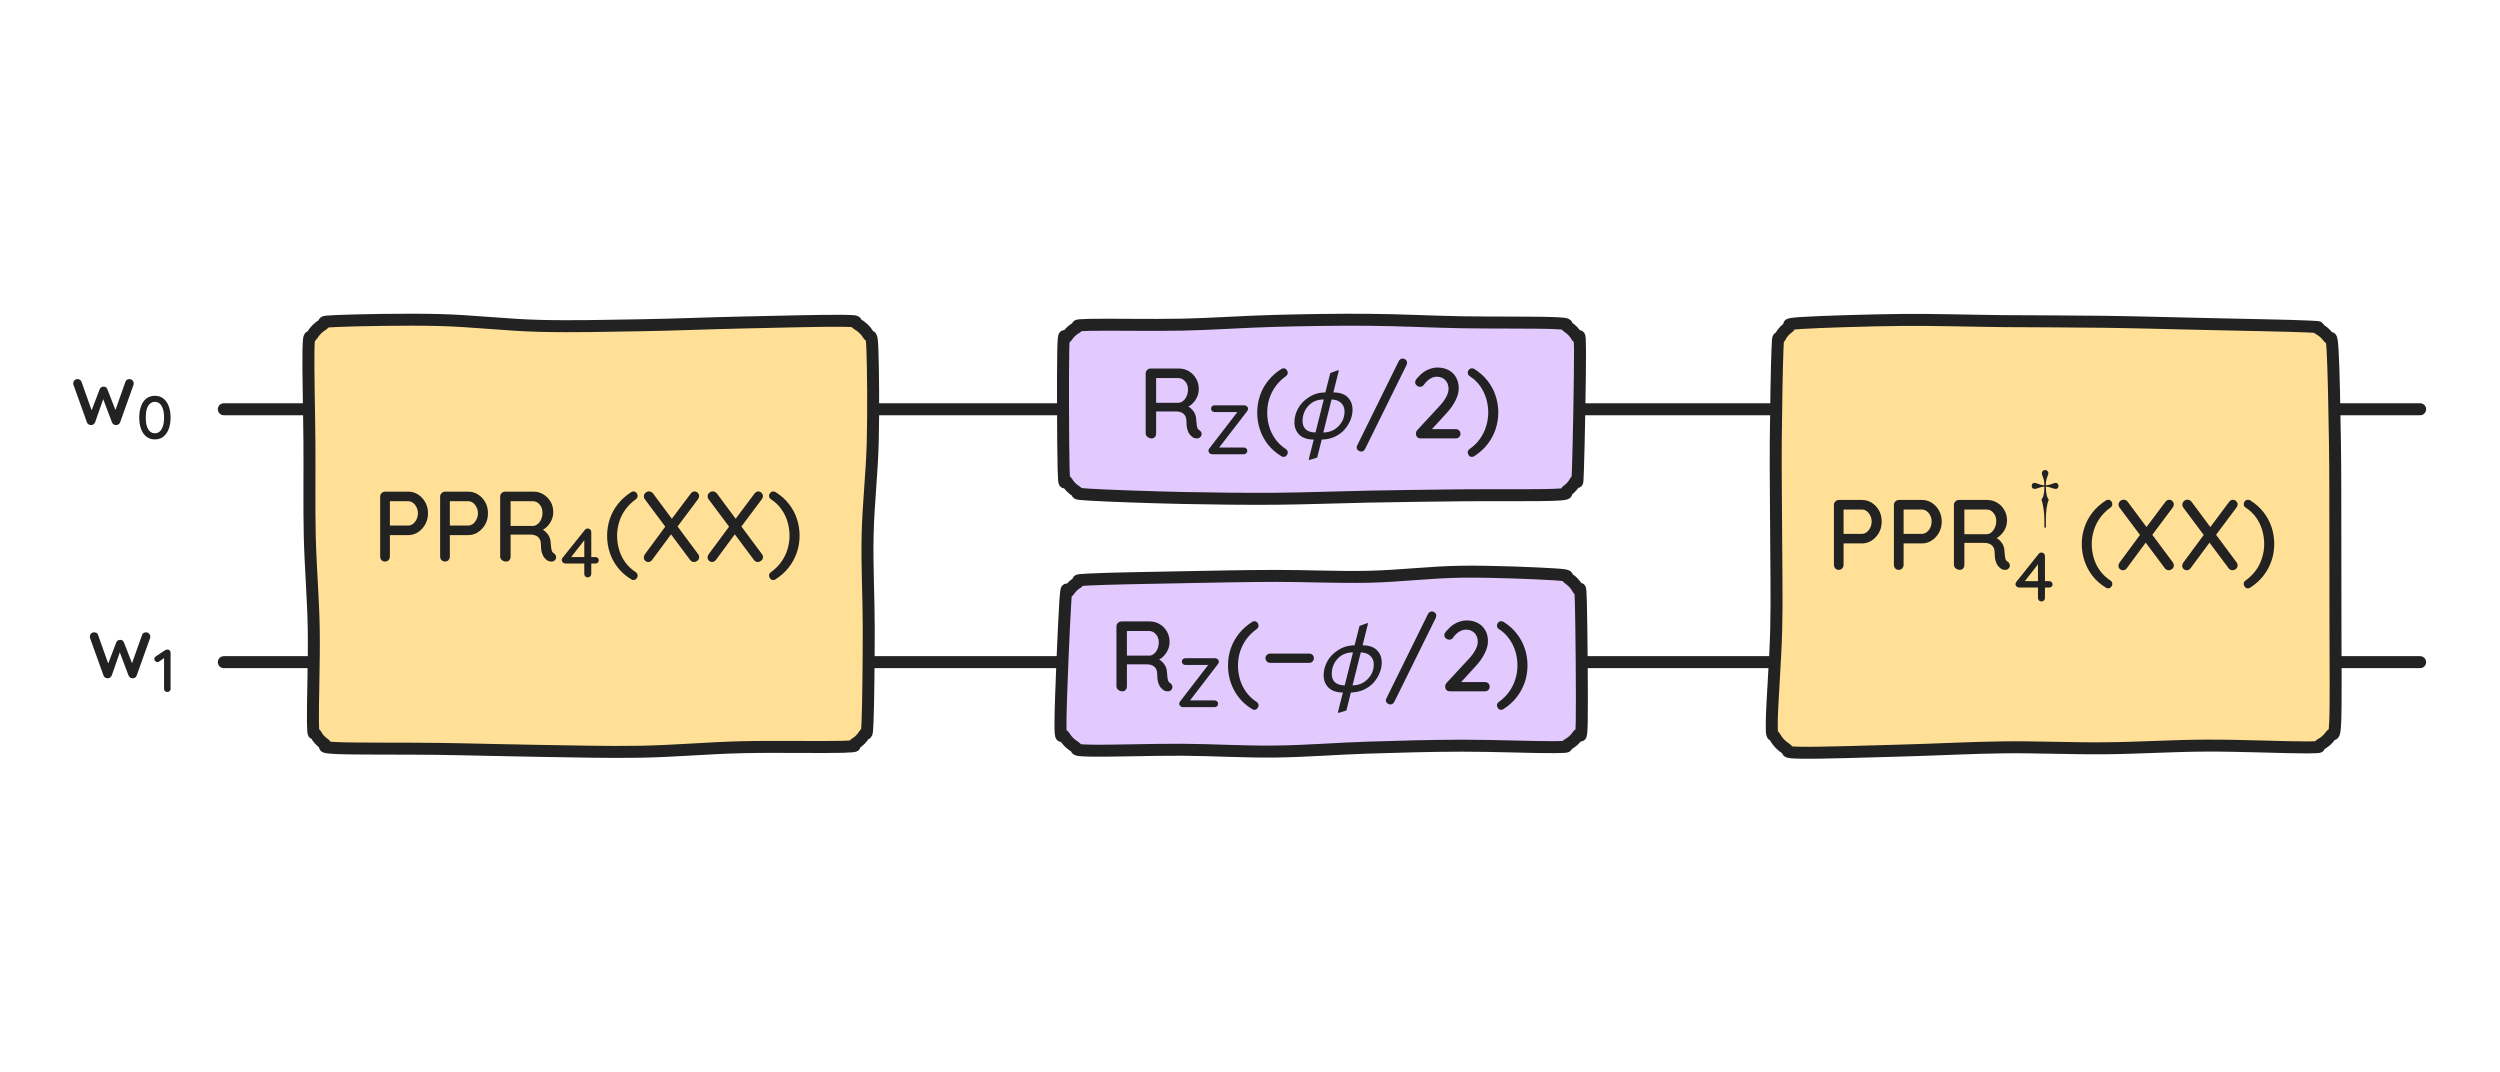
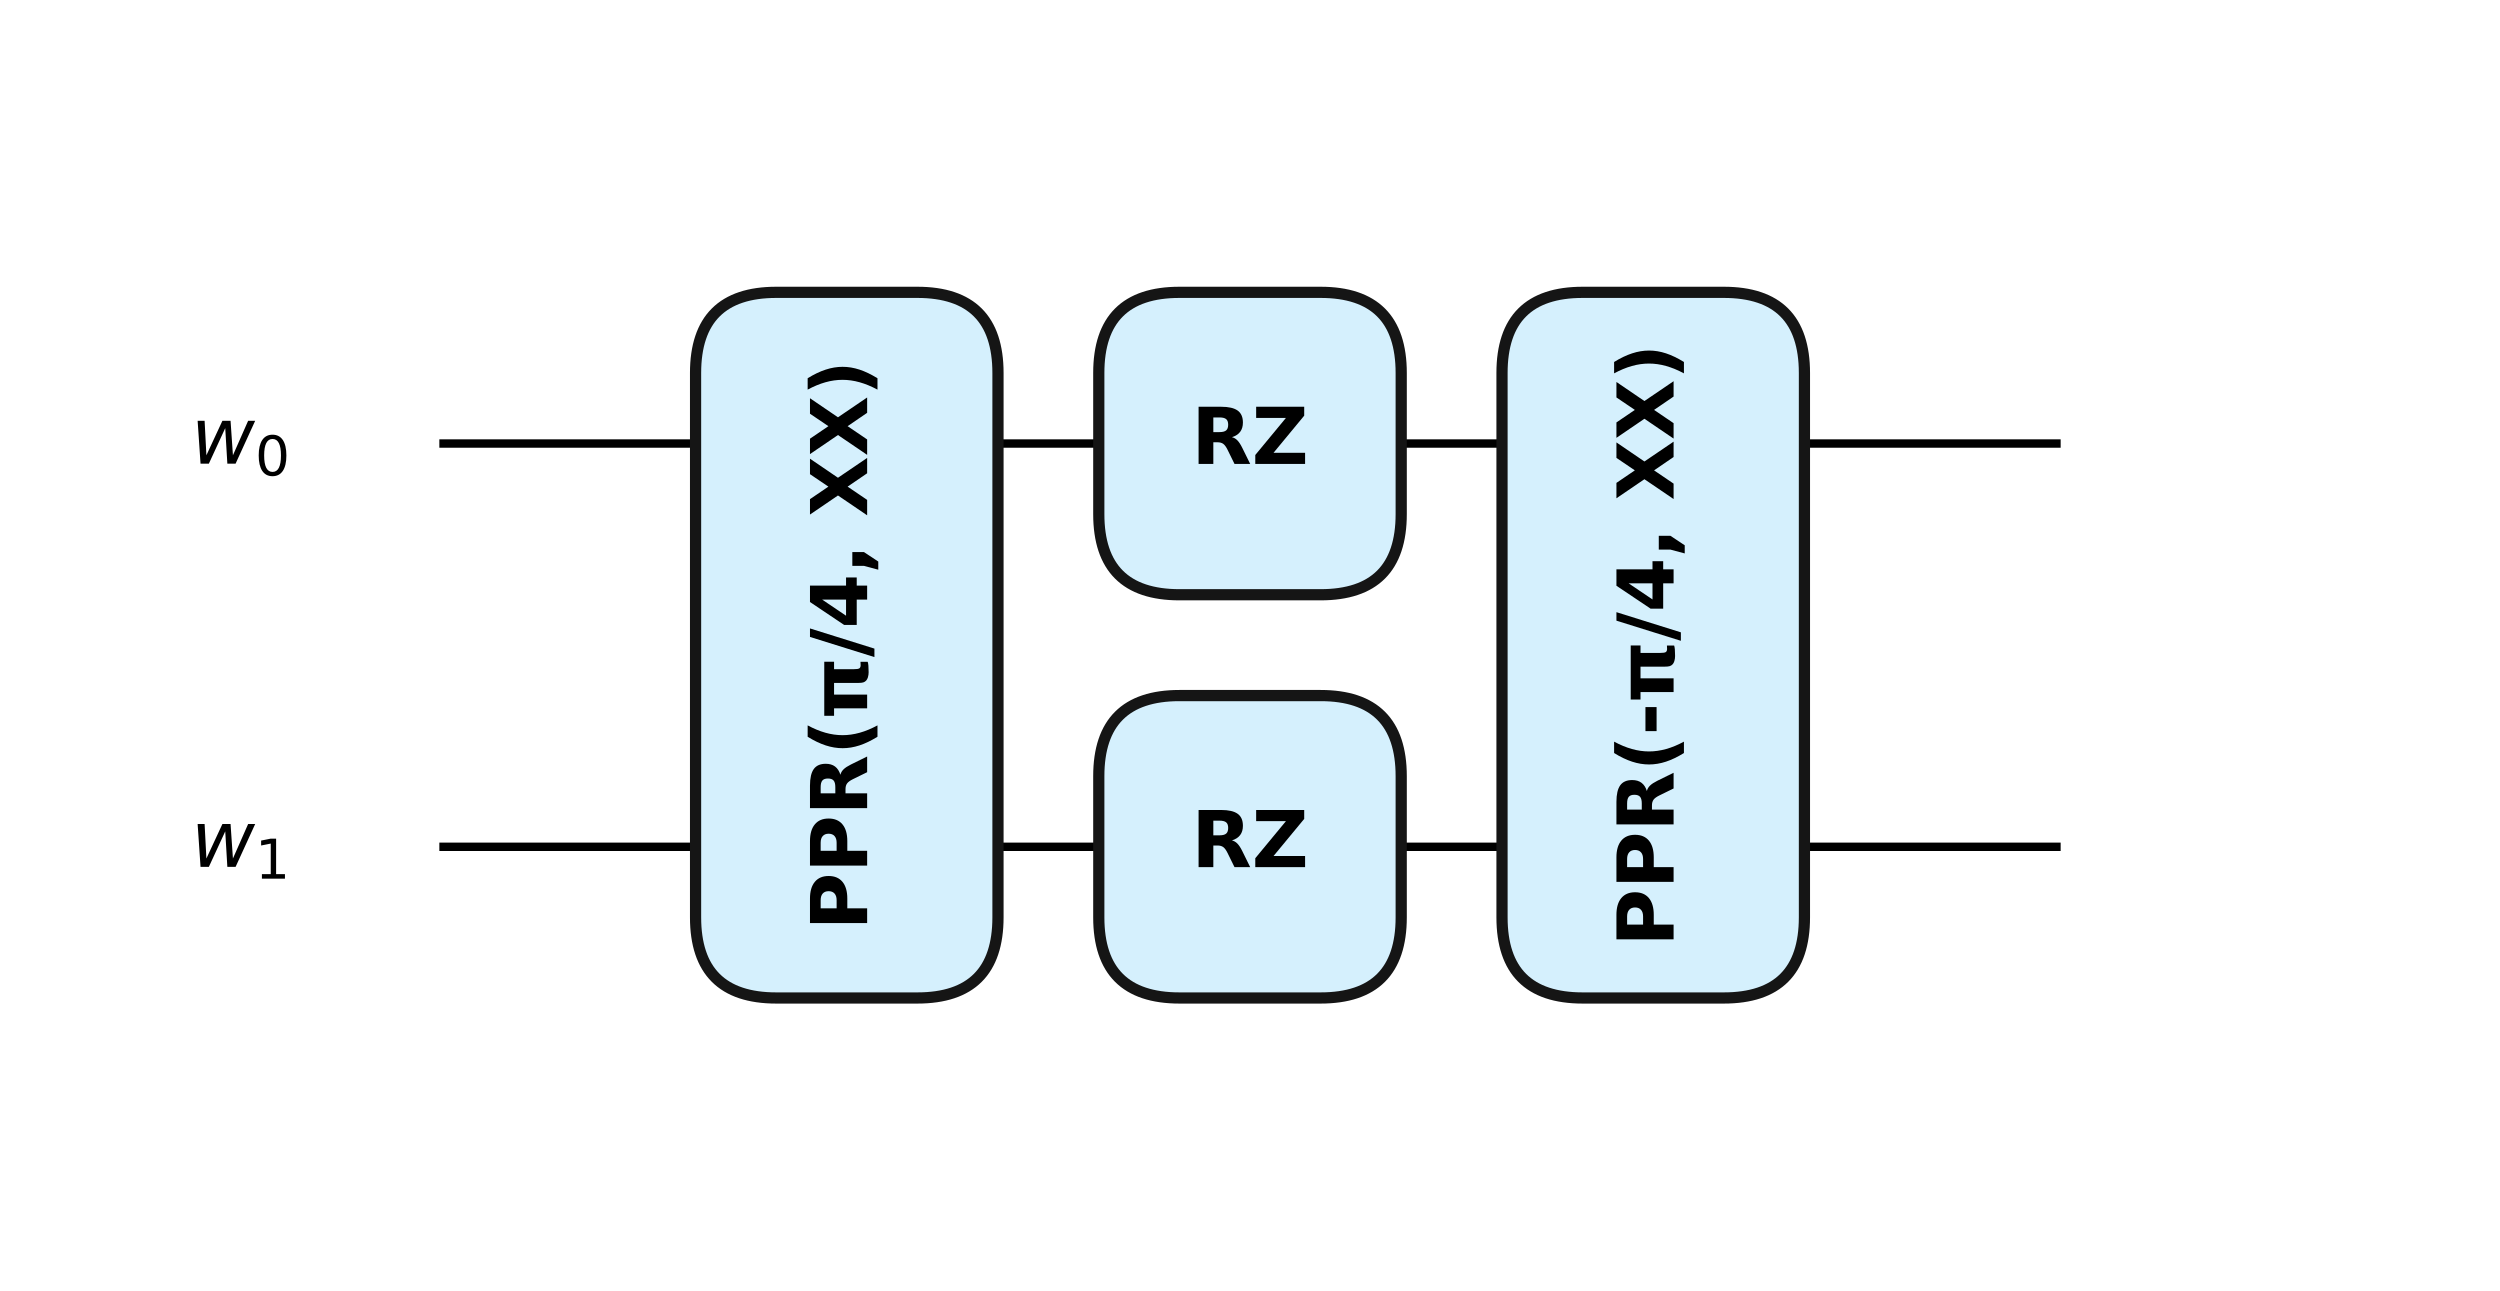
- <svg xmlns="http://www.w3.org/2000/svg" viewBox="-33.63 -61.49 375.63 160.98" width="375.63" height="160.98">
-   <g stroke-linecap="round" stroke-linejoin="round">
-     <path d="M0,0C2.29,0 9.17,0 13.75,0C18.33,0 22.92,0 27.5,0C32.08,0 36.67,0 41.25,0C45.83,0 50.42,0 55,0C59.58,0 64.17,0 68.75,0C73.33,0 77.92,0 82.5,0C87.08,0 91.67,0 96.25,0C100.83,0 105.42,0 110,0C114.58,0 119.17,0 123.75,0C128.33,0 132.92,0 137.5,0C142.08,0 146.67,0 151.25,0C155.83,0 160.42,0 165,0C169.58,0 174.17,0 178.75,0C183.33,0 187.92,0 192.5,0C197.08,0 201.67,0 206.25,0C210.83,0 215.42,0 220,0C224.58,0 229.17,0 233.75,0C238.33,0 242.92,0 247.5,0C252.08,0 256.67,0 261.25,0C265.83,0 270.42,0 275,0C279.58,0 284.17,0 288.75,0C293.33,0 297.92,0 302.5,0C307.08,0 311.67,0 316.25,0C320.83,0 327.71,0 330,0" fill="none" stroke="#222222" stroke-width="1.8" />
-     <path d="M0,38C2.29,38 9.17,38 13.75,38C18.33,38 22.92,38 27.5,38C32.08,38 36.67,38 41.25,38C45.83,38 50.42,38 55,38C59.58,38 64.17,38 68.75,38C73.33,38 77.92,38 82.5,38C87.08,38 91.67,38 96.25,38C100.83,38 105.42,38 110,38C114.58,38 119.17,38 123.75,38C128.33,38 132.92,38 137.5,38C142.08,38 146.67,38 151.25,38C155.83,38 160.42,38 165,38C169.58,38 174.17,38 178.75,38C183.33,38 187.92,38 192.5,38C197.08,38 201.67,38 206.25,38C210.83,38 215.42,38 220,38C224.58,38 229.17,38 233.75,38C238.33,38 242.92,38 247.5,38C252.08,38 256.67,38 261.25,38C265.83,38 270.42,38 275,38C279.58,38 284.17,38 288.75,38C293.33,38 297.92,38 302.5,38C307.08,38 311.67,38 316.25,38C320.83,38 327.71,38 330,38" fill="none" stroke="#222222" stroke-width="1.8" />
-     <path d="M95.19,-12.79C95.83,-12.44 96.46,-11.85 96.83,-11.21C97.21,-10.58 97.34,-11.7 97.45,-9C97.56,-6.3 97.62,0.33 97.5,5C97.38,9.67 96.83,14.33 96.73,19C96.63,23.67 96.9,28.33 96.9,33C96.9,37.67 96.83,44.36 96.72,47C96.61,49.64 96.54,48.33 96.23,48.87C95.92,49.41 95.41,49.93 94.87,50.24C94.33,50.54 95.84,50.63 93,50.72C90.16,50.81 82.87,50.66 77.8,50.78C72.73,50.9 67.67,51.37 62.6,51.46C57.53,51.55 52.47,51.4 47.4,51.33C42.33,51.26 37.27,51.1 32.2,51.03C27.13,50.96 19.85,51.04 17,50.91C14.15,50.78 15.64,50.62 15.11,50.28C14.58,49.93 14.1,49.39 13.81,48.84C13.53,48.29 13.44,49.64 13.39,47C13.34,44.36 13.59,37.67 13.51,33C13.43,28.33 13.02,23.67 12.91,19C12.81,14.33 12.9,9.67 12.86,5C12.83,0.33 12.65,-6.31 12.72,-9C12.79,-11.69 12.93,-10.53 13.29,-11.14C13.65,-11.76 14.24,-12.35 14.86,-12.7C15.48,-13.06 14.11,-13.15 17,-13.26C19.89,-13.38 27.13,-13.53 32.2,-13.41C37.27,-13.29 42.33,-12.66 47.4,-12.53C52.47,-12.4 57.53,-12.54 62.6,-12.62C67.67,-12.7 72.73,-12.92 77.8,-13.03C82.87,-13.14 90.1,-13.33 93,-13.29C95.9,-13.25 94.55,-13.14 95.19,-12.79Z" fill="#FFE096" stroke="#222222" stroke-width="1.8" />
-     <path d="M201.94,-12.35C202.49,-12.01 203,-11.47 203.3,-10.91C203.61,-10.35 203.74,-12.32 203.77,-9C203.8,-5.68 203.58,5.7 203.46,9C203.35,12.3 203.37,10.25 203.1,10.79C202.83,11.32 202.37,11.87 201.86,12.21C201.34,12.56 202.64,12.73 200,12.85C197.36,12.97 190.67,12.88 186,12.93C181.33,12.97 176.67,13.05 172,13.13C167.33,13.22 162.67,13.41 158,13.45C153.33,13.48 148.67,13.43 144,13.33C139.33,13.23 132.65,13 130,12.83C127.35,12.67 128.63,12.65 128.08,12.33C127.53,12.01 126.99,11.47 126.68,10.92C126.36,10.36 126.27,12.32 126.18,9C126.09,5.68 126.05,-5.68 126.13,-9C126.22,-12.32 126.35,-10.37 126.68,-10.92C127.01,-11.46 127.56,-11.97 128.12,-12.26C128.67,-12.56 127.35,-12.6 130,-12.68C132.65,-12.75 139.33,-12.61 144,-12.71C148.67,-12.81 153.33,-13.16 158,-13.28C162.67,-13.4 167.33,-13.48 172,-13.44C176.67,-13.41 181.33,-13.15 186,-13.07C190.67,-12.99 197.34,-13.06 200,-12.94C202.66,-12.82 201.38,-12.69 201.94,-12.35Z" fill="#E2C9FE" stroke="#222222" stroke-width="1.8" />
-     <path d="M202.05,25.45C202.63,25.82 203.15,26.41 203.46,27C203.77,27.59 203.8,25.67 203.9,29C203.99,32.33 204.1,43.67 204.03,47C203.95,50.33 203.79,48.43 203.44,48.99C203.09,49.55 202.52,50.07 201.94,50.36C201.37,50.66 202.66,50.74 200,50.77C197.34,50.81 190.67,50.54 186,50.55C181.33,50.56 176.67,50.69 172,50.84C167.33,50.98 162.67,51.38 158,51.43C153.33,51.49 148.67,51.19 144,51.16C139.33,51.14 132.69,51.37 130,51.29C127.31,51.22 128.48,51.06 127.86,50.7C127.24,50.35 126.65,49.76 126.29,49.14C125.94,48.52 125.69,50.36 125.71,47C125.73,43.64 126.22,32.29 126.43,29C126.65,25.71 126.69,27.76 127,27.27C127.31,26.77 127.79,26.32 128.29,26.04C128.79,25.76 127.38,25.71 130,25.58C132.62,25.44 139.33,25.33 144,25.24C148.67,25.15 153.33,25.05 158,25.04C162.67,25.03 167.33,25.27 172,25.17C176.67,25.07 181.33,24.47 186,24.41C190.67,24.35 197.33,24.64 200,24.81C202.67,24.99 201.47,25.09 202.05,25.45Z" fill="#E2C9FE" stroke="#222222" stroke-width="1.8" />
-     <path d="M314.77,-12.07C315.3,-11.8 315.84,-11.35 316.19,-10.84C316.53,-10.33 316.67,-11.64 316.84,-9C317.01,-6.36 317.13,0.33 317.2,5C317.27,9.67 317.25,14.33 317.26,19C317.28,23.67 317.28,28.33 317.28,33C317.28,37.67 317.36,44.33 317.24,47C317.11,49.67 316.92,48.47 316.54,49.04C316.16,49.61 315.56,50.11 314.97,50.41C314.38,50.7 315.86,50.79 313,50.81C310.14,50.83 302.87,50.51 297.8,50.54C292.73,50.56 287.67,50.9 282.6,50.94C277.53,50.99 272.47,50.74 267.4,50.8C262.33,50.86 257.27,51.15 252.2,51.28C247.13,51.42 239.92,51.66 237,51.61C234.08,51.56 235.36,51.37 234.7,50.98C234.05,50.59 233.43,49.93 233.07,49.27C232.72,48.6 232.55,49.71 232.58,47C232.61,44.29 233.14,37.67 233.25,33C233.36,28.33 233.25,23.67 233.24,19C233.23,14.33 233.15,9.67 233.18,5C233.22,0.33 233.33,-6.36 233.44,-9C233.55,-11.64 233.55,-10.28 233.83,-10.83C234.1,-11.38 234.57,-11.94 235.1,-12.29C235.63,-12.65 234.15,-12.77 237,-12.96C239.85,-13.14 247.13,-13.37 252.2,-13.42C257.27,-13.46 262.33,-13.29 267.4,-13.24C272.47,-13.2 277.53,-13.21 282.6,-13.14C287.67,-13.07 292.73,-12.92 297.8,-12.81C302.87,-12.69 310.17,-12.57 313,-12.44C315.83,-12.32 314.24,-12.33 314.77,-12.07Z" fill="#FFE096" stroke="#222222" stroke-width="1.8" />
-     <path d="M-14.16,-4.53Q-13.92,-4.53 -13.73,-4.34Q-13.54,-4.15 -13.54,-3.85Q-13.54,-3.79 -13.55,-3.72Q-13.56,-3.66 -13.59,-3.61L-15.58,1.96Q-15.66,2.18 -15.85,2.29Q-16.05,2.4 -16.26,2.37Q-16.63,2.35 -16.81,1.96L-18.28,-1.94L-17.98,-1.92L-19.34,1.96Q-19.52,2.35 -19.9,2.37Q-20.09,2.4 -20.29,2.29Q-20.49,2.18 -20.57,1.96L-22.57,-3.61Q-22.63,-3.72 -22.63,-3.85Q-22.63,-4.13 -22.45,-4.33Q-22.27,-4.53 -21.98,-4.53Q-21.77,-4.53 -21.61,-4.42Q-21.44,-4.32 -21.38,-4.11L-19.71,0.58L-20.01,0.55L-18.66,-2.99Q-18.49,-3.4 -18.06,-3.4Q-17.83,-3.4 -17.7,-3.29Q-17.57,-3.19 -17.49,-2.99L-16.11,0.57L-16.46,0.61L-14.79,-4.11Q-14.66,-4.53 -14.16,-4.53ZM-10.36,4.53Q-11.12,4.53 -11.65,4.11Q-12.18,3.68 -12.44,2.94Q-12.71,2.2 -12.71,1.25Q-12.71,0.3 -12.44,-0.44Q-12.18,-1.19 -11.65,-1.6Q-11.12,-2.02 -10.36,-2.02Q-9.59,-2.02 -9.07,-1.6Q-8.55,-1.19 -8.27,-0.44Q-8,0.3 -8,1.25Q-8,2.2 -8.27,2.94Q-8.55,3.68 -9.07,4.11Q-9.59,4.53 -10.36,4.53ZM-10.36,3.61Q-9.93,3.61 -9.63,3.34Q-9.32,3.06 -9.15,2.54Q-8.98,2.01 -8.98,1.25Q-8.98,0.49 -9.15,-0.04Q-9.32,-0.57 -9.63,-0.84Q-9.93,-1.11 -10.36,-1.11Q-10.78,-1.11 -11.09,-0.84Q-11.4,-0.57 -11.57,-0.04Q-11.73,0.49 -11.73,1.25Q-11.73,2.01 -11.57,2.54Q-11.4,3.06 -11.09,3.34Q-10.78,3.61 -10.36,3.61Z" fill="#222222" stroke="none" />
-     <path d="M-11.67,33.52Q-11.42,33.52 -11.24,33.71Q-11.05,33.89 -11.05,34.19Q-11.05,34.26 -11.06,34.32Q-11.07,34.39 -11.1,34.44L-13.09,40Q-13.17,40.22 -13.36,40.34Q-13.56,40.45 -13.76,40.42Q-14.14,40.39 -14.32,40L-15.79,36.1L-15.49,36.13L-16.84,40Q-17.03,40.39 -17.4,40.42Q-17.6,40.45 -17.8,40.34Q-18,40.22 -18.08,40L-20.08,34.44Q-20.13,34.32 -20.13,34.19Q-20.13,33.92 -19.96,33.72Q-19.78,33.52 -19.48,33.52Q-19.28,33.52 -19.11,33.62Q-18.95,33.72 -18.89,33.93L-17.22,38.63L-17.52,38.6L-16.17,35.05Q-16,34.65 -15.57,34.65Q-15.34,34.65 -15.21,34.75Q-15.08,34.86 -15,35.05L-13.62,38.61L-13.97,38.65L-12.29,33.93Q-12.16,33.52 -11.67,33.52ZM-8.5,42.48Q-8.71,42.48 -8.85,42.35Q-8.98,42.22 -8.98,42.02L-8.98,37.14L-8.86,37.3L-9.71,37.9Q-9.82,37.99 -9.97,37.99Q-10.16,37.99 -10.3,37.85Q-10.44,37.71 -10.44,37.51Q-10.44,37.28 -10.2,37.12L-8.82,36.2Q-8.74,36.15 -8.64,36.13Q-8.55,36.11 -8.46,36.11Q-8.26,36.11 -8.13,36.24Q-8,36.38 -8,36.58L-8,42.02Q-8,42.22 -8.14,42.35Q-8.28,42.48 -8.5,42.48Z" fill="#222222" stroke="none" />
-     <path d="M27.72,12.38Q28.51,12.38 29.19,12.81Q29.86,13.24 30.27,13.98Q30.68,14.71 30.68,15.62Q30.68,16.54 30.27,17.28Q29.86,18.02 29.19,18.47Q28.51,18.91 27.72,18.91L24.83,18.91L24.95,18.67L24.95,22.12Q24.95,22.45 24.74,22.67Q24.54,22.88 24.21,22.88Q23.9,22.88 23.69,22.67Q23.49,22.45 23.49,22.12L23.49,13.15Q23.49,12.82 23.71,12.6Q23.94,12.38 24.26,12.38L27.72,12.38ZM27.72,17.47Q28.11,17.47 28.43,17.22Q28.76,16.96 28.96,16.54Q29.16,16.12 29.16,15.62Q29.16,15.13 28.96,14.73Q28.76,14.32 28.43,14.07Q28.11,13.82 27.72,13.82L24.8,13.82L24.95,13.6L24.95,17.67L24.81,17.47L27.72,17.47ZM36.74,12.38Q37.53,12.38 38.2,12.81Q38.88,13.24 39.29,13.98Q39.69,14.71 39.69,15.62Q39.69,16.54 39.29,17.28Q38.88,18.02 38.2,18.47Q37.53,18.91 36.74,18.91L33.84,18.91L33.96,18.67L33.96,22.12Q33.96,22.45 33.76,22.67Q33.55,22.88 33.23,22.88Q32.91,22.88 32.71,22.67Q32.5,22.45 32.5,22.12L32.5,13.15Q32.5,12.82 32.73,12.6Q32.95,12.38 33.27,12.38L36.74,12.38ZM36.74,17.47Q37.13,17.47 37.45,17.22Q37.77,16.96 37.97,16.54Q38.18,16.12 38.18,15.62Q38.18,15.13 37.97,14.73Q37.77,14.32 37.45,14.07Q37.13,13.82 36.74,13.82L33.81,13.82L33.96,13.6L33.96,17.67L33.83,17.47L36.74,17.47ZM42.42,22.88Q42.06,22.88 41.79,22.67Q41.52,22.45 41.52,22.12L41.52,13.15Q41.52,12.82 41.74,12.6Q41.97,12.38 42.29,12.38L46.52,12.38Q47.33,12.38 48,12.78Q48.68,13.18 49.09,13.88Q49.5,14.57 49.5,15.47Q49.5,16.07 49.26,16.62Q49.02,17.17 48.61,17.59Q48.21,18.01 47.7,18.22L47.54,17.93Q48,18.1 48.34,18.41Q48.69,18.72 48.89,19.13Q49.09,19.54 49.11,20.07Q49.16,20.53 49.19,20.84Q49.23,21.15 49.31,21.34Q49.38,21.53 49.58,21.64Q49.84,21.79 49.91,22.09Q49.98,22.39 49.79,22.63Q49.65,22.81 49.45,22.86Q49.24,22.92 49.03,22.88Q48.83,22.84 48.68,22.77Q48.44,22.62 48.19,22.34Q47.94,22.06 47.79,21.57Q47.64,21.07 47.64,20.26Q47.64,19.88 47.52,19.62Q47.4,19.35 47.19,19.17Q46.98,19 46.69,18.92Q46.41,18.83 46.07,18.83L42.89,18.83L43.09,18.53L43.09,22.12Q43.09,22.45 42.91,22.67Q42.74,22.88 42.42,22.88ZM42.9,17.53L46.49,17.53Q46.83,17.52 47.15,17.25Q47.48,16.99 47.68,16.54Q47.88,16.09 47.88,15.52Q47.88,14.8 47.45,14.31Q47.03,13.82 46.44,13.82L42.93,13.82L43.09,13.43L43.09,17.85L42.9,17.53ZM54.67,25.27Q54.45,25.27 54.3,25.11Q54.16,24.96 54.16,24.73L54.16,19.39L54.34,19.45L52.08,22.35L52.02,22.21L55.85,22.21Q56.06,22.21 56.2,22.35Q56.34,22.49 56.34,22.7Q56.34,22.9 56.2,23.04Q56.06,23.18 55.85,23.18L51.3,23.18Q51.11,23.18 50.94,23.02Q50.77,22.87 50.77,22.66Q50.77,22.46 50.91,22.3L54.25,18.13Q54.32,18.02 54.44,17.97Q54.55,17.92 54.68,17.92Q54.91,17.92 55.06,18.07Q55.21,18.22 55.21,18.45L55.21,24.73Q55.21,24.96 55.05,25.11Q54.89,25.27 54.67,25.27ZM61.55,25.66Q61.36,25.66 61.21,25.55Q60.02,24.83 59.22,23.82Q58.41,22.8 58,21.57Q57.59,20.33 57.59,19.02Q57.59,17.68 58,16.47Q58.41,15.25 59.22,14.23Q60.03,13.21 61.21,12.46Q61.36,12.35 61.55,12.35Q61.85,12.35 62.01,12.58Q62.18,12.8 62.18,13.02Q62.18,13.32 61.91,13.52Q60.98,14.18 60.35,15.05Q59.72,15.92 59.4,16.94Q59.09,17.95 59.09,19.02Q59.09,20.08 59.39,21.1Q59.69,22.12 60.32,23Q60.95,23.87 61.91,24.49Q62.18,24.68 62.18,25.02Q62.18,25.24 62,25.45Q61.82,25.66 61.55,25.66ZM70.72,12.35Q71.02,12.35 71.22,12.57Q71.42,12.79 71.42,13.05Q71.42,13.28 71.25,13.51L68.1,17.72L67.25,16.54L70.12,12.72Q70.37,12.35 70.72,12.35ZM63.88,12.34Q64.23,12.34 64.49,12.65L71.25,21.75Q71.42,21.94 71.42,22.2Q71.42,22.55 71.17,22.75Q70.91,22.95 70.65,22.95Q70.3,22.95 70.05,22.63L63.28,13.55Q63.11,13.35 63.11,13.1Q63.11,12.77 63.35,12.56Q63.59,12.34 63.88,12.34ZM63.77,22.95Q63.48,22.95 63.29,22.74Q63.1,22.54 63.1,22.28Q63.1,22.03 63.28,21.77L66.45,17.47L67.28,18.68L64.38,22.6Q64.15,22.95 63.77,22.95ZM80.3,12.35Q80.6,12.35 80.8,12.57Q81.01,12.79 81.01,13.05Q81.01,13.28 80.84,13.51L77.69,17.72L76.84,16.54L79.7,12.72Q79.96,12.35 80.3,12.35ZM73.46,12.34Q73.82,12.34 74.08,12.65L80.84,21.75Q81.01,21.94 81.01,22.2Q81.01,22.55 80.75,22.75Q80.49,22.95 80.24,22.95Q79.88,22.95 79.64,22.63L72.86,13.55Q72.69,13.35 72.69,13.1Q72.69,12.77 72.93,12.56Q73.18,12.34 73.46,12.34ZM73.36,22.95Q73.07,22.95 72.88,22.74Q72.68,22.54 72.68,22.28Q72.68,22.03 72.86,21.77L76.04,17.47L76.86,18.68L73.97,22.6Q73.73,22.95 73.36,22.95ZM82.55,25.66Q82.25,25.66 82.09,25.43Q81.92,25.21 81.92,25Q81.92,24.68 82.19,24.49Q83.12,23.83 83.74,22.96Q84.37,22.09 84.68,21.08Q85,20.07 85,19Q85,17.93 84.7,16.92Q84.4,15.9 83.77,15.01Q83.15,14.12 82.19,13.51Q81.92,13.33 81.92,13Q81.92,12.77 82.1,12.57Q82.28,12.35 82.55,12.35Q82.73,12.35 82.9,12.45Q84.08,13.18 84.88,14.2Q85.69,15.22 86.1,16.45Q86.51,17.68 86.51,19Q86.51,20.32 86.09,21.54Q85.67,22.77 84.87,23.78Q84.07,24.8 82.9,25.55Q82.75,25.66 82.55,25.66Z" fill="#222222" stroke="none" />
-     <path d="M139.41,4.38Q139.05,4.38 138.78,4.16Q138.51,3.94 138.51,3.62L138.51,-5.36Q138.51,-5.68 138.73,-5.9Q138.96,-6.12 139.27,-6.12L143.5,-6.12Q144.31,-6.12 144.99,-5.72Q145.66,-5.32 146.07,-4.63Q146.49,-3.93 146.49,-3.03Q146.49,-2.43 146.25,-1.88Q146.01,-1.33 145.6,-0.91Q145.2,-0.49 144.69,-0.28L144.52,-0.57Q144.99,-0.41 145.33,-0.1Q145.68,0.21 145.88,0.62Q146.08,1.04 146.1,1.56Q146.14,2.03 146.18,2.33Q146.22,2.64 146.29,2.84Q146.37,3.03 146.56,3.14Q146.83,3.29 146.9,3.59Q146.97,3.89 146.77,4.12Q146.64,4.31 146.43,4.36Q146.23,4.41 146.02,4.37Q145.81,4.34 145.66,4.26Q145.42,4.11 145.17,3.83Q144.93,3.56 144.78,3.06Q144.63,2.57 144.63,1.76Q144.63,1.38 144.51,1.11Q144.39,0.84 144.18,0.67Q143.97,0.49 143.68,0.41Q143.4,0.33 143.05,0.33L139.87,0.33L140.08,0.03L140.08,3.62Q140.08,3.94 139.9,4.16Q139.72,4.38 139.41,4.38ZM139.89,-0.97L143.47,-0.97Q143.82,-0.99 144.14,-1.25Q144.46,-1.51 144.66,-1.96Q144.87,-2.41 144.87,-2.98Q144.87,-3.71 144.44,-4.19Q144.01,-4.68 143.43,-4.68L139.92,-4.68L140.08,-5.07L140.08,-0.66L139.89,-0.97ZM153.33,-0.59Q153.52,-0.59 153.71,-0.45Q153.89,-0.3 153.89,-0.07Q153.89,0.09 153.78,0.26L149.5,5.82L149.41,5.75L153.25,5.75Q153.47,5.75 153.62,5.89Q153.78,6.03 153.78,6.26Q153.78,6.47 153.62,6.62Q153.47,6.76 153.25,6.76L148.5,6.76Q148.26,6.76 148.1,6.6Q147.94,6.44 147.94,6.24Q147.94,6.07 148.06,5.91L152.34,0.36L152.42,0.42L148.86,0.42Q148.64,0.42 148.49,0.28Q148.34,0.14 148.34,-0.09Q148.34,-0.32 148.49,-0.45Q148.64,-0.59 148.86,-0.59L153.33,-0.59ZM159.23,7.16Q159.03,7.16 158.88,7.05Q157.7,6.33 156.89,5.31Q156.09,4.29 155.68,3.06Q155.27,1.83 155.27,0.51Q155.27,-0.82 155.68,-2.04Q156.09,-3.26 156.9,-4.27Q157.71,-5.29 158.88,-6.04Q159.03,-6.15 159.23,-6.15Q159.53,-6.15 159.69,-5.92Q159.86,-5.7 159.86,-5.49Q159.86,-5.19 159.59,-4.98Q158.66,-4.32 158.03,-3.45Q157.4,-2.58 157.08,-1.57Q156.77,-0.56 156.77,0.51Q156.77,1.58 157.07,2.6Q157.37,3.62 158,4.49Q158.63,5.37 159.59,5.99Q159.86,6.18 159.86,6.51Q159.86,6.74 159.68,6.94Q159.5,7.16 159.23,7.16ZM167.52,-5.77L166.71,-2.53Q168.17,-2.52 168.88,-1.79Q169.59,-1.06 169.59,0.06Q169.59,0.84 169.28,1.62Q168.96,2.4 168.38,3.06Q167.81,3.72 166.91,4.13Q166.02,4.54 164.96,4.56L164.28,7.26L163.13,7.62L163.01,7.54L163.76,4.56Q162.3,4.54 161.58,3.82Q160.86,3.09 160.86,1.97Q160.86,0.9 161.4,-0.1Q161.94,-1.11 163.04,-1.81Q164.13,-2.52 165.51,-2.53L166.25,-5.44L167.45,-5.88L167.52,-5.77ZM166.44,-1.47L165.2,3.49Q166.56,3.48 167.48,2.55Q168.39,1.62 168.39,0.33Q168.39,-0.46 167.88,-0.95Q167.36,-1.44 166.44,-1.47ZM164.03,3.49L165.27,-1.47Q163.85,-1.47 162.96,-0.52Q162.08,0.44 162.08,1.77Q162.08,2.57 162.56,3.02Q163.04,3.48 164.03,3.49ZM170.88,6.36Q170.66,6.36 170.43,6.18Q170.21,6 170.21,5.73Q170.21,5.57 170.3,5.42L176.52,-7.2Q176.63,-7.41 176.78,-7.51Q176.94,-7.62 177.14,-7.62Q177.35,-7.62 177.56,-7.45Q177.78,-7.29 177.78,-6.99Q177.78,-6.82 177.71,-6.66L171.48,5.96Q171.38,6.15 171.23,6.26Q171.08,6.36 170.88,6.36ZM185.1,2.99Q185.4,2.99 185.6,3.19Q185.81,3.39 185.81,3.69Q185.81,3.99 185.6,4.19Q185.4,4.38 185.1,4.38L179.84,4.38Q179.51,4.38 179.31,4.19Q179.12,3.99 179.12,3.66Q179.12,3.36 179.33,3.12L182.67,-0.49Q183.32,-1.18 183.67,-1.86Q184.02,-2.53 184.02,-3.04Q184.02,-3.87 183.53,-4.38Q183.03,-4.89 182.22,-4.89Q181.88,-4.89 181.52,-4.73Q181.17,-4.57 180.87,-4.31Q180.56,-4.05 180.33,-3.71Q180.18,-3.49 180.03,-3.43Q179.88,-3.37 179.75,-3.37Q179.46,-3.37 179.23,-3.58Q179,-3.78 179,-4.05Q179,-4.26 179.13,-4.45Q179.27,-4.65 179.48,-4.86Q179.81,-5.26 180.28,-5.59Q180.75,-5.91 181.28,-6.09Q181.8,-6.27 182.31,-6.27Q183.3,-6.27 184.03,-5.88Q184.76,-5.49 185.15,-4.78Q185.55,-4.08 185.55,-3.12Q185.55,-2.31 185.07,-1.33Q184.58,-0.34 183.71,0.6L181.38,3.14L181.22,2.99L185.1,2.99ZM187.53,7.16Q187.23,7.16 187.07,6.93Q186.9,6.71 186.9,6.49Q186.9,6.18 187.17,5.99Q188.1,5.33 188.73,4.46Q189.35,3.59 189.66,2.57Q189.98,1.56 189.98,0.49Q189.98,-0.57 189.68,-1.59Q189.38,-2.61 188.76,-3.49Q188.13,-4.38 187.17,-4.99Q186.9,-5.17 186.9,-5.51Q186.9,-5.73 187.08,-5.94Q187.26,-6.15 187.53,-6.15Q187.71,-6.15 187.88,-6.06Q189.06,-5.32 189.86,-4.3Q190.67,-3.28 191.08,-2.05Q191.49,-0.82 191.49,0.49Q191.49,1.82 191.07,3.04Q190.65,4.26 189.85,5.28Q189.05,6.3 187.88,7.05Q187.73,7.16 187.53,7.16Z" fill="#222222" stroke="none" />
-     <path d="M135.02,42.38Q134.66,42.38 134.39,42.16Q134.12,41.94 134.12,41.62L134.12,32.64Q134.12,32.32 134.34,32.1Q134.57,31.88 134.89,31.88L139.12,31.88Q139.92,31.88 140.6,32.28Q141.27,32.67 141.69,33.37Q142.1,34.07 142.1,34.97Q142.1,35.57 141.86,36.12Q141.62,36.67 141.21,37.09Q140.81,37.51 140.3,37.72L140.14,37.43Q140.6,37.59 140.94,37.9Q141.29,38.21 141.49,38.62Q141.69,39.04 141.71,39.56Q141.76,40.02 141.79,40.33Q141.83,40.64 141.91,40.84Q141.98,41.03 142.17,41.14Q142.44,41.29 142.51,41.59Q142.58,41.89 142.39,42.12Q142.25,42.31 142.05,42.36Q141.84,42.41 141.63,42.37Q141.42,42.34 141.27,42.26Q141.04,42.11 140.79,41.83Q140.54,41.56 140.39,41.06Q140.24,40.57 140.24,39.76Q140.24,39.38 140.12,39.11Q140,38.84 139.79,38.67Q139.58,38.49 139.29,38.41Q139.01,38.33 138.67,38.33L135.49,38.33L135.69,38.03L135.69,41.62Q135.69,41.94 135.51,42.16Q135.34,42.38 135.02,42.38ZM135.5,37.02L139.09,37.02Q139.43,37.01 139.75,36.75Q140.07,36.49 140.28,36.04Q140.48,35.59 140.48,35.02Q140.48,34.29 140.05,33.81Q139.62,33.32 139.04,33.32L135.53,33.32L135.69,32.93L135.69,37.34L135.5,37.02ZM148.94,37.41Q149.14,37.41 149.32,37.55Q149.5,37.7 149.5,37.93Q149.5,38.09 149.39,38.26L145.12,43.82L145.02,43.75L148.86,43.75Q149.08,43.75 149.24,43.89Q149.39,44.03 149.39,44.26Q149.39,44.47 149.24,44.62Q149.08,44.76 148.86,44.76L144.11,44.76Q143.88,44.76 143.71,44.6Q143.55,44.44 143.55,44.24Q143.55,44.07 143.68,43.91L147.95,38.36L148.03,38.42L144.48,38.42Q144.25,38.42 144.1,38.28Q143.95,38.14 143.95,37.91Q143.95,37.68 144.1,37.55Q144.25,37.41 144.48,37.41L148.94,37.41ZM154.84,45.16Q154.65,45.16 154.5,45.05Q153.31,44.33 152.51,43.31Q151.71,42.29 151.29,41.06Q150.88,39.83 150.88,38.51Q150.88,37.17 151.29,35.96Q151.71,34.74 152.51,33.73Q153.32,32.71 154.5,31.96Q154.65,31.85 154.84,31.85Q155.14,31.85 155.31,32.08Q155.47,32.3 155.47,32.51Q155.47,32.81 155.2,33.02Q154.27,33.68 153.64,34.55Q153.01,35.42 152.69,36.43Q152.38,37.44 152.38,38.51Q152.38,39.57 152.68,40.6Q152.98,41.62 153.61,42.49Q154.24,43.37 155.2,43.99Q155.47,44.18 155.47,44.51Q155.47,44.74 155.29,44.94Q155.11,45.16 154.84,45.16ZM157.26,38.11Q156.94,38.11 156.72,37.9Q156.51,37.69 156.51,37.39Q156.51,37.1 156.72,36.91Q156.94,36.71 157.26,36.71L163.04,36.71Q163.38,36.71 163.58,36.91Q163.78,37.1 163.78,37.4Q163.78,37.69 163.58,37.9Q163.38,38.11 163.04,38.11L157.26,38.11ZM171.91,32.23L171.1,35.47Q172.56,35.48 173.27,36.21Q173.98,36.94 173.98,38.06Q173.98,38.84 173.66,39.62Q173.35,40.4 172.77,41.06Q172.19,41.72 171.3,42.13Q170.41,42.54 169.34,42.56L168.67,45.26L167.52,45.62L167.39,45.54L168.14,42.56Q166.69,42.54 165.97,41.82Q165.25,41.09 165.25,39.97Q165.25,38.9 165.79,37.9Q166.33,36.89 167.43,36.19Q168.52,35.48 169.9,35.47L170.64,32.56L171.84,32.12L171.91,32.23ZM170.83,36.53L169.59,41.49Q170.95,41.48 171.86,40.55Q172.78,39.62 172.78,38.33Q172.78,37.54 172.26,37.05Q171.74,36.56 170.83,36.53ZM168.42,41.49L169.66,36.53Q168.24,36.53 167.35,37.48Q166.47,38.44 166.47,39.77Q166.47,40.57 166.94,41.02Q167.43,41.48 168.42,41.49ZM175.27,44.36Q175.05,44.36 174.82,44.18Q174.6,44 174.6,43.73Q174.6,43.57 174.69,43.42L180.91,30.8Q181.01,30.59 181.17,30.49Q181.33,30.38 181.53,30.38Q181.74,30.38 181.95,30.55Q182.17,30.71 182.17,31.01Q182.17,31.17 182.1,31.34L175.87,43.96Q175.76,44.15 175.61,44.26Q175.46,44.36 175.27,44.36ZM189.49,40.99Q189.79,40.99 189.99,41.19Q190.2,41.39 190.2,41.69Q190.2,41.99 189.99,42.19Q189.79,42.38 189.49,42.38L184.23,42.38Q183.9,42.38 183.7,42.19Q183.51,41.99 183.51,41.66Q183.51,41.36 183.72,41.12L187.06,37.51Q187.71,36.82 188.06,36.14Q188.41,35.47 188.41,34.96Q188.41,34.13 187.92,33.62Q187.42,33.11 186.61,33.11Q186.27,33.11 185.91,33.27Q185.56,33.42 185.25,33.69Q184.95,33.95 184.72,34.29Q184.57,34.51 184.42,34.57Q184.27,34.62 184.13,34.62Q183.85,34.62 183.62,34.42Q183.38,34.22 183.38,33.95Q183.38,33.74 183.52,33.55Q183.66,33.35 183.87,33.14Q184.2,32.74 184.67,32.41Q185.14,32.09 185.67,31.91Q186.19,31.73 186.7,31.73Q187.69,31.73 188.42,32.12Q189.15,32.51 189.54,33.22Q189.94,33.92 189.94,34.88Q189.94,35.69 189.45,36.67Q188.97,37.66 188.1,38.6L185.77,41.14L185.61,40.99L189.49,40.99ZM191.92,45.16Q191.62,45.16 191.46,44.93Q191.29,44.71 191.29,44.49Q191.29,44.18 191.56,43.99Q192.49,43.32 193.11,42.46Q193.74,41.59 194.05,40.57Q194.37,39.56 194.37,38.49Q194.37,37.43 194.07,36.41Q193.77,35.39 193.14,34.51Q192.52,33.62 191.56,33.01Q191.29,32.83 191.29,32.49Q191.29,32.27 191.47,32.06Q191.65,31.85 191.92,31.85Q192.1,31.85 192.27,31.94Q193.45,32.67 194.25,33.7Q195.06,34.72 195.47,35.95Q195.88,37.17 195.88,38.49Q195.88,39.82 195.46,41.04Q195.04,42.26 194.24,43.28Q193.44,44.3 192.27,45.05Q192.12,45.16 191.92,45.16Z" fill="#222222" stroke="none" />
-     <path d="M246.15,13.63Q246.94,13.63 247.62,14.06Q248.29,14.49 248.7,15.22Q249.1,15.96 249.1,16.87Q249.1,17.79 248.7,18.53Q248.29,19.27 247.62,19.71Q246.94,20.16 246.15,20.16L243.25,20.16L243.37,19.92L243.37,23.37Q243.37,23.69 243.17,23.91Q242.97,24.13 242.64,24.13Q242.32,24.13 242.12,23.91Q241.92,23.69 241.92,23.37L241.92,14.39Q241.92,14.07 242.14,13.85Q242.37,13.63 242.68,13.63L246.15,13.63ZM246.15,18.72Q246.54,18.72 246.86,18.46Q247.18,18.21 247.38,17.79Q247.59,17.37 247.59,16.87Q247.59,16.37 247.38,15.97Q247.18,15.57 246.86,15.32Q246.54,15.07 246.15,15.07L243.22,15.07L243.37,14.84L243.37,18.91L243.24,18.72L246.15,18.72ZM255.16,13.63Q255.96,13.63 256.63,14.06Q257.31,14.49 257.71,15.22Q258.12,15.96 258.12,16.87Q258.12,17.79 257.71,18.53Q257.31,19.27 256.63,19.71Q255.96,20.16 255.16,20.16L252.27,20.16L252.39,19.92L252.39,23.37Q252.39,23.69 252.18,23.91Q251.98,24.13 251.65,24.13Q251.34,24.13 251.13,23.91Q250.93,23.69 250.93,23.37L250.93,14.39Q250.93,14.07 251.16,13.85Q251.38,13.63 251.7,13.63L255.16,13.63ZM255.16,18.72Q255.55,18.72 255.87,18.46Q256.2,18.21 256.4,17.79Q256.6,17.37 256.6,16.87Q256.6,16.37 256.4,15.97Q256.2,15.57 255.87,15.32Q255.55,15.07 255.16,15.07L252.24,15.07L252.39,14.84L252.39,18.91L252.25,18.72L255.16,18.72ZM260.85,24.13Q260.49,24.13 260.22,23.91Q259.95,23.69 259.95,23.37L259.95,14.39Q259.95,14.07 260.17,13.85Q260.4,13.63 260.71,13.63L264.94,13.63Q265.75,13.63 266.43,14.03Q267.1,14.42 267.51,15.12Q267.93,15.82 267.93,16.72Q267.93,17.32 267.69,17.87Q267.45,18.42 267.04,18.84Q266.64,19.26 266.13,19.47L265.96,19.18Q266.43,19.34 266.77,19.65Q267.12,19.96 267.32,20.37Q267.52,20.79 267.54,21.31Q267.58,21.77 267.62,22.08Q267.66,22.39 267.73,22.59Q267.81,22.78 268,22.89Q268.27,23.04 268.34,23.34Q268.41,23.64 268.21,23.87Q268.08,24.05 267.87,24.11Q267.67,24.16 267.46,24.12Q267.25,24.09 267.1,24.01Q266.86,23.86 266.61,23.58Q266.37,23.3 266.22,22.81Q266.07,22.32 266.07,21.51Q266.07,21.13 265.95,20.86Q265.83,20.59 265.62,20.42Q265.41,20.24 265.12,20.16Q264.84,20.08 264.49,20.08L261.31,20.08L261.52,19.78L261.52,23.37Q261.52,23.69 261.34,23.91Q261.16,24.13 260.85,24.13ZM261.33,18.77L264.91,18.77Q265.26,18.76 265.58,18.5Q265.9,18.24 266.1,17.79Q266.31,17.34 266.31,16.77Q266.31,16.04 265.88,15.56Q265.45,15.07 264.87,15.07L261.36,15.07L261.52,14.68L261.52,19.09L261.33,18.77ZM273.54,17.78L273.54,16.49Q273.54,15.75 273.41,14.92Q273.28,14.08 273.1,13.56Q273.54,13.11 273.54,11.62Q273.05,11.66 272.58,11.85Q272.25,11.97 272.1,11.97Q271.64,11.97 271.64,11.52Q271.64,11.32 271.75,11.19Q271.87,11.06 272.05,11.06Q272.21,11.06 272.56,11.2Q273.12,11.42 273.54,11.43Q273.54,11 273.49,10.74Q273.44,10.48 273.28,10.08Q273.16,9.77 273.16,9.59Q273.16,9.41 273.31,9.27Q273.46,9.12 273.65,9.12Q273.84,9.12 273.99,9.27Q274.15,9.41 274.15,9.59Q274.15,9.75 274.01,10.08Q273.85,10.47 273.81,10.73Q273.77,10.99 273.77,11.43Q274.19,11.42 274.73,11.2Q275.07,11.06 275.26,11.06Q275.43,11.06 275.54,11.19Q275.66,11.32 275.66,11.52Q275.66,11.72 275.55,11.85Q275.44,11.97 275.27,11.97Q275.05,11.97 274.71,11.85Q274.22,11.66 273.77,11.62Q273.77,13.1 274.2,13.56Q273.77,14.67 273.77,16.49L273.77,17.78L273.54,17.78ZM273.1,28.88Q272.88,28.88 272.73,28.73Q272.58,28.58 272.58,28.35L272.58,23L272.77,23.06L270.5,25.96L270.45,25.83L274.27,25.83Q274.48,25.83 274.63,25.97Q274.77,26.11 274.77,26.32Q274.77,26.52 274.63,26.65Q274.48,26.79 274.27,26.79L269.73,26.79Q269.54,26.79 269.37,26.64Q269.2,26.49 269.2,26.28Q269.2,26.08 269.34,25.92L272.68,21.74Q272.75,21.64 272.87,21.58Q272.98,21.53 273.11,21.53Q273.34,21.53 273.49,21.68Q273.63,21.84 273.63,22.07L273.63,28.35Q273.63,28.58 273.48,28.73Q273.32,28.88 273.1,28.88ZM283.12,26.91Q282.93,26.91 282.78,26.8Q281.59,26.08 280.79,25.06Q279.99,24.04 279.58,22.81Q279.16,21.58 279.16,20.26Q279.16,18.92 279.58,17.71Q279.99,16.49 280.8,15.47Q281.61,14.46 282.78,13.71Q282.93,13.6 283.12,13.6Q283.42,13.6 283.59,13.82Q283.75,14.05 283.75,14.26Q283.75,14.56 283.48,14.77Q282.55,15.43 281.92,16.3Q281.29,17.17 280.98,18.18Q280.66,19.19 280.66,20.26Q280.66,21.32 280.96,22.35Q281.26,23.37 281.89,24.24Q282.52,25.12 283.48,25.74Q283.75,25.93 283.75,26.26Q283.75,26.49 283.57,26.69Q283.39,26.91 283.12,26.91ZM292.29,13.6Q292.59,13.6 292.79,13.82Q292.99,14.04 292.99,14.29Q292.99,14.53 292.83,14.76L289.68,18.97L288.82,17.79L291.69,13.96Q291.94,13.6 292.29,13.6ZM285.45,13.59Q285.81,13.59 286.06,13.9L292.83,22.99Q292.99,23.19 292.99,23.44Q292.99,23.8 292.74,24Q292.48,24.19 292.23,24.19Q291.87,24.19 291.63,23.87L284.85,14.8Q284.68,14.59 284.68,14.35Q284.68,14.02 284.92,13.8Q285.16,13.59 285.45,13.59ZM285.34,24.19Q285.06,24.19 284.86,23.99Q284.67,23.79 284.67,23.53Q284.67,23.27 284.85,23.02L288.03,18.72L288.85,19.93L285.96,23.84Q285.72,24.19 285.34,24.19ZM301.87,13.6Q302.17,13.6 302.37,13.82Q302.58,14.04 302.58,14.29Q302.58,14.53 302.41,14.76L299.26,18.97L298.41,17.79L301.27,13.96Q301.53,13.6 301.87,13.6ZM295.03,13.59Q295.39,13.59 295.65,13.9L302.41,22.99Q302.58,23.19 302.58,23.44Q302.58,23.8 302.32,24Q302.07,24.19 301.81,24.19Q301.45,24.19 301.21,23.87L294.43,14.8Q294.27,14.59 294.27,14.35Q294.27,14.02 294.51,13.8Q294.75,13.59 295.03,13.59ZM294.93,24.19Q294.64,24.19 294.45,23.99Q294.25,23.79 294.25,23.53Q294.25,23.27 294.43,23.02L297.61,18.72L298.44,19.93L295.54,23.84Q295.3,24.19 294.93,24.19ZM304.12,26.91Q303.82,26.91 303.66,26.68Q303.49,26.46 303.49,26.24Q303.49,25.93 303.76,25.74Q304.69,25.07 305.32,24.21Q305.94,23.34 306.25,22.32Q306.57,21.31 306.57,20.24Q306.57,19.18 306.27,18.16Q305.97,17.14 305.35,16.26Q304.72,15.37 303.76,14.76Q303.49,14.57 303.49,14.24Q303.49,14.02 303.67,13.81Q303.85,13.6 304.12,13.6Q304.3,13.6 304.47,13.69Q305.65,14.42 306.45,15.45Q307.26,16.47 307.67,17.7Q308.08,18.92 308.08,20.24Q308.08,21.57 307.66,22.79Q307.24,24.01 306.44,25.03Q305.64,26.05 304.47,26.8Q304.32,26.91 304.12,26.91Z" fill="#222222" stroke="none" />
+ <svg xmlns="http://www.w3.org/2000/svg" xmlns:xlink="http://www.w3.org/1999/xlink" width="446.4pt" height="230.4pt" viewBox="0 0 446.4 230.4" version="1.1">
+   <defs>
+     <style type="text/css">*{stroke-linejoin: round; stroke-linecap: butt}</style>
+   </defs>
+   <g id="figure_1">
+     <g id="patch_1">
+       <path d="M 0 230.4  L 446.4 230.4  L 446.4 0  L 0 0  L 0 230.4  z " style="fill: none" />
+     </g>
+     <g id="axes_1">
+       <g id="line2d_1">
+         <path d="M 79.2 79.2  L 367.2 79.2  " clip-path="url(#pa77d0f89e3)" style="fill: none; stroke: #000000; stroke-width: 1.5; stroke-linecap: square" />
+       </g>
+       <g id="line2d_2">
+         <path d="M 79.2 151.2  L 367.2 151.2  " clip-path="url(#pa77d0f89e3)" style="fill: none; stroke: #000000; stroke-width: 1.5; stroke-linecap: square" />
+       </g>
+       <g id="text_1">
+         <g transform="translate(34.1 82.83672) scale(0.14 -0.14)">
+           <defs>
+             <path id="DejaVuSans-Oblique-5a" d="M 544 3500  L 1113 3500  L 1259 684  L 2566 3500  L 3231 3500  L 3425 684  L 4666 3500  L 5241 3500  L 3641 0  L 2969 0  L 2797 2900  L 1459 0  L 781 0  L 544 3500  z " transform="scale(0.015625)" />
+             <path id="DejaVuSans-13" d="M 2034 4250  Q 1547 4250 1301 3770  Q 1056 3291 1056 2328  Q 1056 1369 1301 889  Q 1547 409 2034 409  Q 2525 409 2770 889  Q 3016 1369 3016 2328  Q 3016 3291 2770 3770  Q 2525 4250 2034 4250  z M 2034 4750  Q 2819 4750 3233 4129  Q 3647 3509 3647 2328  Q 3647 1150 3233 529  Q 2819 -91 2034 -91  Q 1250 -91 836 529  Q 422 1150 422 2328  Q 422 3509 836 4129  Q 1250 4750 2034 4750  z " transform="scale(0.015625)" />
+           </defs>
+           <use xlink:href="#DejaVuSans-Oblique-5a" transform="translate(0 0.3125)" />
+           <use xlink:href="#DejaVuSans-13" transform="translate(81.78711 -14.68745) scale(0.7)" />
+         </g>
+       </g>
+       <g id="text_2">
+         <g transform="translate(34.1 154.8367) scale(0.14 -0.14)">
+           <defs>
+             <path id="DejaVuSans-14" d="M 794 531  L 1825 531  L 1825 4091  L 703 3866  L 703 4441  L 1819 4666  L 2450 4666  L 2450 531  L 3481 531  L 3481 0  L 794 0  L 794 531  z " transform="scale(0.015625)" />
+           </defs>
+           <use xlink:href="#DejaVuSans-Oblique-5a" transform="translate(0 0.3125)" />
+           <use xlink:href="#DejaVuSans-14" transform="translate(81.78711 -14.68745) scale(0.7)" />
+         </g>
+       </g>
+       <g id="patch_2">
+         <path d="M 138.6 52.2  L 163.8 52.2  Q 178.2 52.2 178.2 66.6  L 178.2 163.8  Q 178.2 178.2 163.8 178.2  L 138.6 178.2  Q 124.2 178.2 124.2 163.8  L 124.2 66.6  Q 124.2 52.2 138.6 52.2  z " clip-path="url(#pa77d0f89e3)" style="fill: #d5f0fd; stroke: #151515; stroke-width: 2; stroke-linejoin: miter" />
+       </g>
+       <g id="patch_3">
+         <path d="M 210.6 52.2  L 235.8 52.2  Q 250.2 52.2 250.2 66.6  L 250.2 91.8  Q 250.2 106.2 235.8 106.2  L 210.6 106.2  Q 196.2 106.2 196.2 91.8  L 196.2 66.6  Q 196.2 52.2 210.6 52.2  z " clip-path="url(#pa77d0f89e3)" style="fill: #d5f0fd; stroke: #151515; stroke-width: 2; stroke-linejoin: miter" />
+       </g>
+       <g id="patch_4">
+         <path d="M 210.6 124.2  L 235.8 124.2  Q 250.2 124.2 250.2 138.6  L 250.2 163.8  Q 250.2 178.2 235.8 178.2  L 210.6 178.2  Q 196.2 178.2 196.2 163.8  L 196.2 138.6  Q 196.2 124.2 210.6 124.2  z " clip-path="url(#pa77d0f89e3)" style="fill: #d5f0fd; stroke: #151515; stroke-width: 2; stroke-linejoin: miter" />
+       </g>
+       <g id="patch_5">
+         <path d="M 282.6 52.2  L 307.8 52.2  Q 322.2 52.2 322.2 66.6  L 322.2 163.8  Q 322.2 178.2 307.8 178.2  L 282.6 178.2  Q 268.2 178.2 268.2 163.8  L 268.2 66.6  Q 268.2 52.2 282.6 52.2  z " clip-path="url(#pa77d0f89e3)" style="fill: #d5f0fd; stroke: #151515; stroke-width: 2; stroke-linejoin: miter" />
+       </g>
+       <g id="text_3">
+         <g transform="translate(154.8367 166.1042) rotate(-90) scale(0.14 -0.14)">
+           <defs>
+             <path id="DejaVuSans-Bold-33" d="M 588 4666  L 2584 4666  Q 3475 4666 3951 4270  Q 4428 3875 4428 3144  Q 4428 2409 3951 2014  Q 3475 1619 2584 1619  L 1791 1619  L 1791 0  L 588 0  L 588 4666  z M 1791 3794  L 1791 2491  L 2456 2491  Q 2806 2491 2997 2661  Q 3188 2831 3188 3144  Q 3188 3456 2997 3625  Q 2806 3794 2456 3794  L 1791 3794  z " transform="scale(0.015625)" />
+             <path id="DejaVuSans-Bold-35" d="M 2297 2597  Q 2675 2597 2839 2737  Q 3003 2878 3003 3200  Q 3003 3519 2839 3656  Q 2675 3794 2297 3794  L 1791 3794  L 1791 2597  L 2297 2597  z M 1791 1766  L 1791 0  L 588 0  L 588 4666  L 2425 4666  Q 3347 4666 3776 4356  Q 4206 4047 4206 3378  Q 4206 2916 3982 2619  Q 3759 2322 3309 2181  Q 3556 2125 3751 1926  Q 3947 1728 4147 1325  L 4800 0  L 3519 0  L 2950 1159  Q 2778 1509 2601 1637  Q 2425 1766 2131 1766  L 1791 1766  z " transform="scale(0.015625)" />
+             <path id="DejaVuSans-Bold-b" d="M 2413 -844  L 1484 -844  Q 1006 -72 778 623  Q 550 1319 550 2003  Q 550 2688 779 3389  Q 1009 4091 1484 4856  L 2413 4856  Q 2013 4116 1813 3408  Q 1613 2700 1613 2009  Q 1613 1319 1811 609  Q 2009 -100 2413 -844  z " transform="scale(0.015625)" />
+             <path id="DejaVuSans-Bold-354" d="M 269 3500  L 4684 3500  L 4684 2700  L 4072 2700  L 4072 1131  Q 4072 728 4148 629  Q 4225 531 4400 531  Q 4578 531 4678 544  L 4678 -44  Q 4484 -122 3822 -122  Q 3613 -122 3409 -63  Q 3084 34 2994 319  Q 2953 453 2953 728  L 2953 2700  L 2000 2700  L 2000 0  L 881 0  L 881 2700  L 269 2700  L 269 3500  z " transform="scale(0.015625)" />
+             <path id="DejaVuSans-Bold-12" d="M 1644 4666  L 2338 4666  L 691 -594  L 0 -594  L 1644 4666  z " transform="scale(0.015625)" />
+             <path id="DejaVuSans-Bold-17" d="M 2356 3675  L 1038 1722  L 2356 1722  L 2356 3675  z M 2156 4666  L 3494 4666  L 3494 1722  L 4159 1722  L 4159 850  L 3494 850  L 3494 0  L 2356 0  L 2356 850  L 288 850  L 288 1881  L 2156 4666  z " transform="scale(0.015625)" />
+             <path id="DejaVuSans-Bold-f" d="M 653 1209  L 1778 1209  L 1778 256  L 1006 -909  L 341 -909  L 653 256  L 653 1209  z " transform="scale(0.015625)" />
+             <path id="DejaVuSans-Bold-3" transform="scale(0.015625)" />
+             <path id="DejaVuSans-Bold-3b" d="M 3188 2381  L 4806 0  L 3553 0  L 2463 1594  L 1381 0  L 122 0  L 1741 2381  L 184 4666  L 1441 4666  L 2463 3163  L 3481 4666  L 4744 4666  L 3188 2381  z " transform="scale(0.015625)" />
+             <path id="DejaVuSans-Bold-c" d="M 513 -844  Q 913 -100 1113 609  Q 1313 1319 1313 2009  Q 1313 2700 1113 3408  Q 913 4116 513 4856  L 1441 4856  Q 1916 4091 2145 3389  Q 2375 2688 2375 2003  Q 2375 1319 2147 623  Q 1919 -72 1441 -844  L 513 -844  z " transform="scale(0.015625)" />
+           </defs>
+           <use xlink:href="#DejaVuSans-Bold-33" />
+           <use xlink:href="#DejaVuSans-Bold-33" transform="translate(73.29688 0)" />
+           <use xlink:href="#DejaVuSans-Bold-35" transform="translate(146.5938 0)" />
+           <use xlink:href="#DejaVuSans-Bold-b" transform="translate(223.5938 0)" />
+           <use xlink:href="#DejaVuSans-Bold-354" transform="translate(269.2969 0)" />
+           <use xlink:href="#DejaVuSans-Bold-12" transform="translate(348.4062 0)" />
+           <use xlink:href="#DejaVuSans-Bold-17" transform="translate(384.9375 0)" />
+           <use xlink:href="#DejaVuSans-Bold-f" transform="translate(454.5156 0)" />
+           <use xlink:href="#DejaVuSans-Bold-3" transform="translate(492.5 0)" />
+           <use xlink:href="#DejaVuSans-Bold-3b" transform="translate(527.3125 0)" />
+           <use xlink:href="#DejaVuSans-Bold-3b" transform="translate(604.4062 0)" />
+           <use xlink:href="#DejaVuSans-Bold-c" transform="translate(681.5 0)" />
+         </g>
+       </g>
+       <g id="text_4">
+         <g transform="translate(212.7339 82.83672) scale(0.14 -0.14)">
+           <defs>
+             <path id="DejaVuSans-Bold-3d" d="M 359 4666  L 4281 4666  L 4281 3938  L 1778 909  L 4353 909  L 4353 0  L 288 0  L 288 728  L 2791 3756  L 359 3756  L 359 4666  z " transform="scale(0.015625)" />
+           </defs>
+           <use xlink:href="#DejaVuSans-Bold-35" />
+           <use xlink:href="#DejaVuSans-Bold-3d" transform="translate(77 0)" />
+         </g>
+       </g>
+       <g id="text_5">
+         <g transform="translate(212.7339 154.8367) scale(0.14 -0.14)">
+           <use xlink:href="#DejaVuSans-Bold-35" />
+           <use xlink:href="#DejaVuSans-Bold-3d" transform="translate(77 0)" />
+         </g>
+       </g>
+       <g id="text_6">
+         <g transform="translate(298.8367 169.0092) rotate(-90) scale(0.14 -0.14)">
+           <defs>
+             <path id="DejaVuSans-Bold-10" d="M 347 2297  L 2309 2297  L 2309 1388  L 347 1388  L 347 2297  z " transform="scale(0.015625)" />
+           </defs>
+           <use xlink:href="#DejaVuSans-Bold-33" />
+           <use xlink:href="#DejaVuSans-Bold-33" transform="translate(73.29688 0)" />
+           <use xlink:href="#DejaVuSans-Bold-35" transform="translate(146.5938 0)" />
+           <use xlink:href="#DejaVuSans-Bold-b" transform="translate(223.5938 0)" />
+           <use xlink:href="#DejaVuSans-Bold-10" transform="translate(269.2969 0)" />
+           <use xlink:href="#DejaVuSans-Bold-354" transform="translate(310.7969 0)" />
+           <use xlink:href="#DejaVuSans-Bold-12" transform="translate(389.9062 0)" />
+           <use xlink:href="#DejaVuSans-Bold-17" transform="translate(426.4375 0)" />
+           <use xlink:href="#DejaVuSans-Bold-f" transform="translate(496.0156 0)" />
+           <use xlink:href="#DejaVuSans-Bold-3" transform="translate(534 0)" />
+           <use xlink:href="#DejaVuSans-Bold-3b" transform="translate(568.8125 0)" />
+           <use xlink:href="#DejaVuSans-Bold-3b" transform="translate(645.9062 0)" />
+           <use xlink:href="#DejaVuSans-Bold-c" transform="translate(723 0)" />
+         </g>
+       </g>
+     </g>
  </g>
+   <defs>
+     <clipPath id="pa77d0f89e3">
+       <rect x="7.2" y="7.2" width="432" height="216" />
+     </clipPath>
+   </defs>
</svg>
